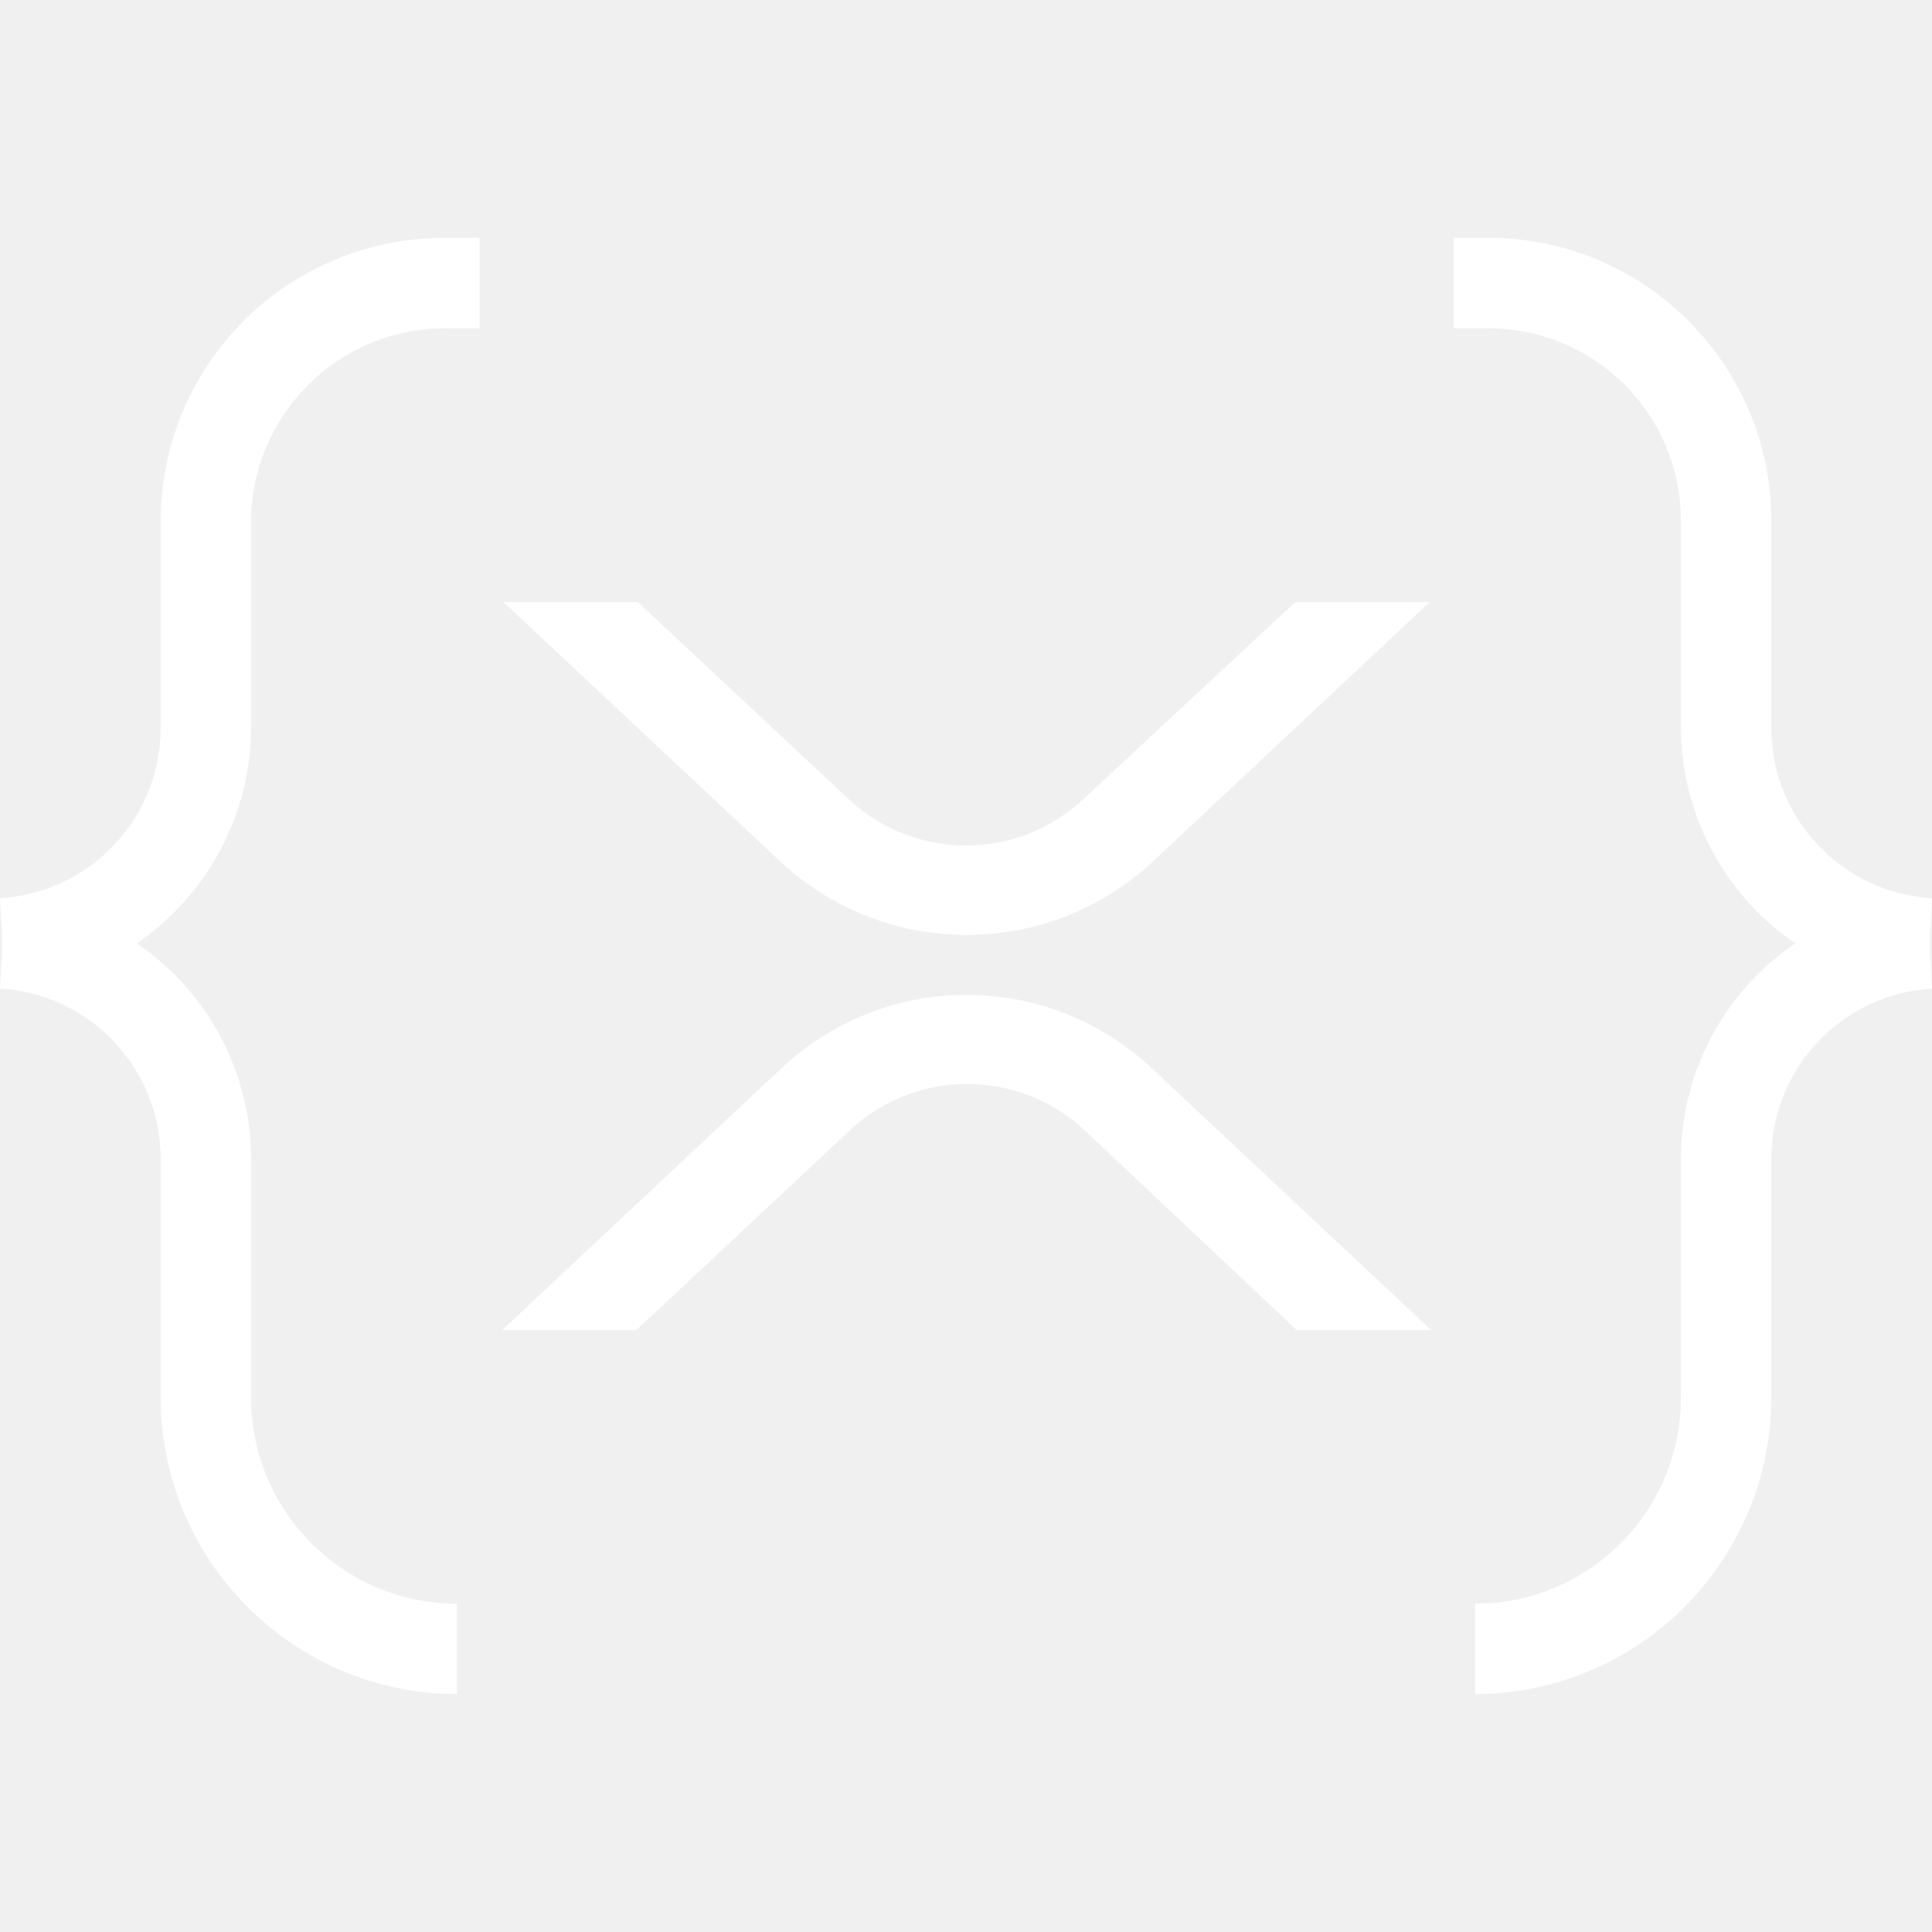
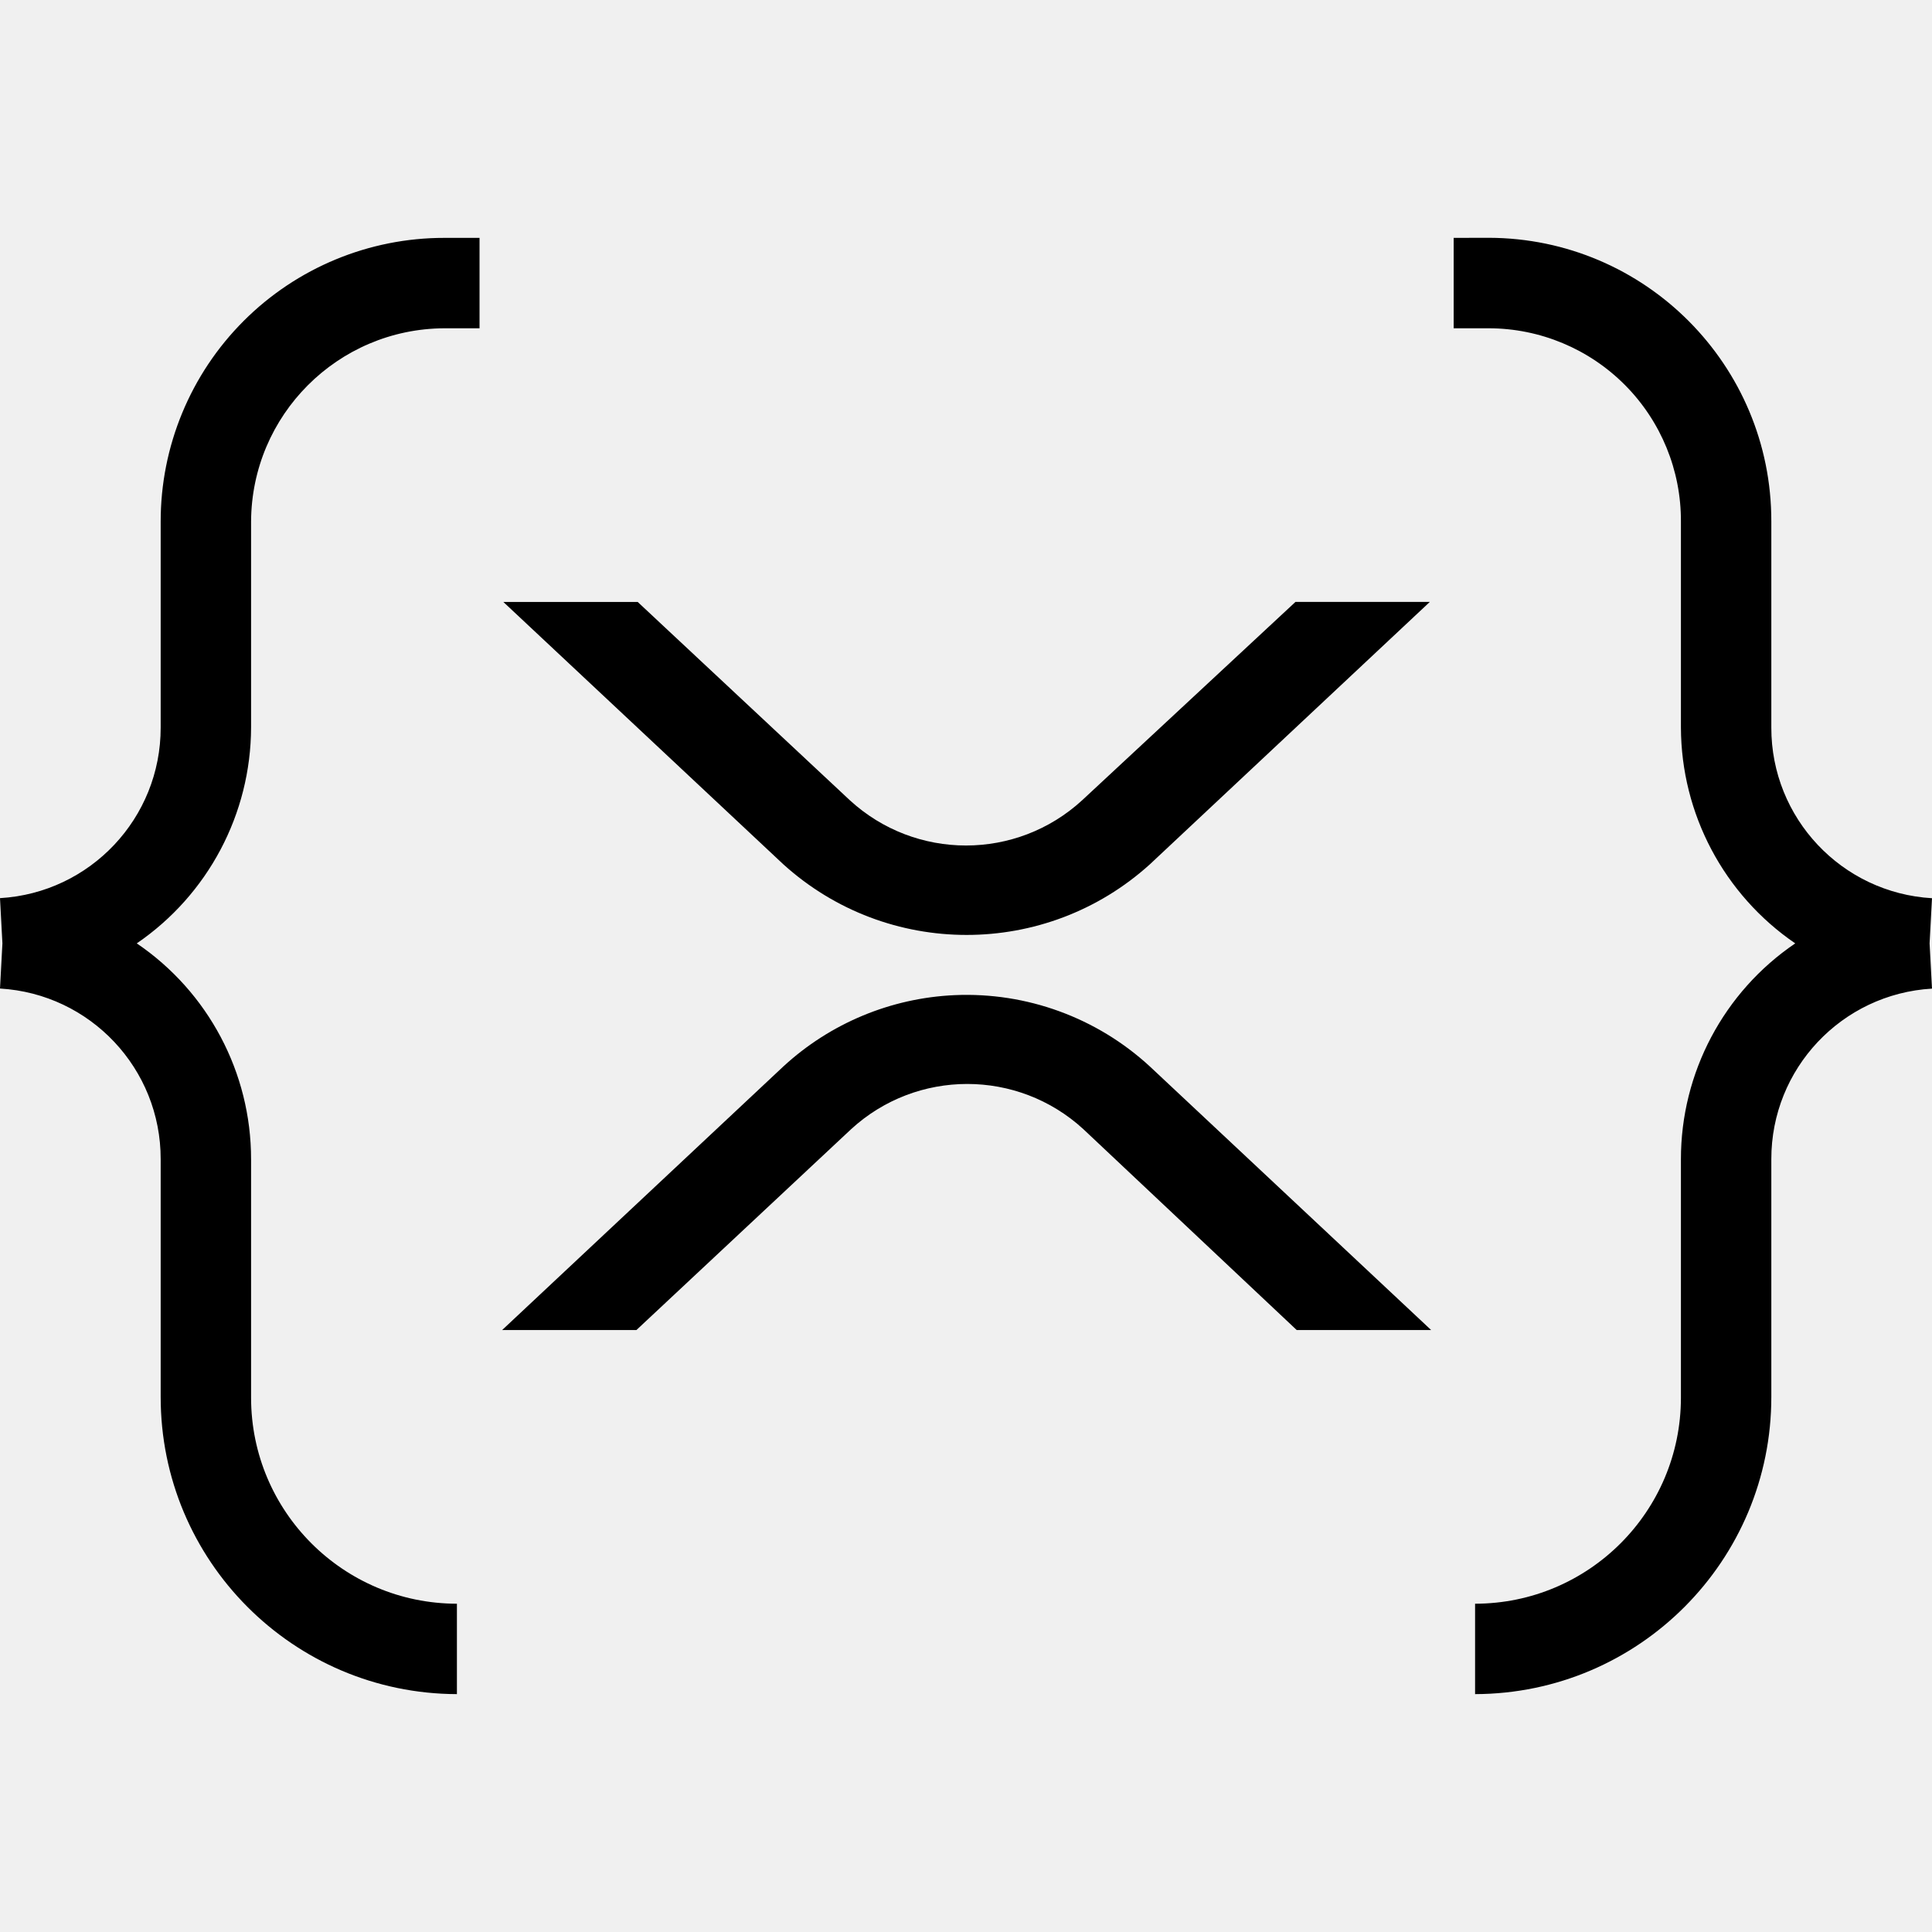
<svg xmlns="http://www.w3.org/2000/svg" role="img" viewBox="0 0 24 24">
-   <path fill="white" d="M5.52 2.955A3.521 3.521 0 001.996 6.48v2.558A2.12 2.12 0 010 11.157l.03.562-.03.561a2.12 2.12 0 011.996 2.121v2.948a3.69 3.69 0 003.68 3.696v-1.123a2.56 2.56 0 01-2.557-2.558v-2.963a3.239 3.239 0 00-1.42-2.682 3.26 3.26 0 001.42-2.682V6.48A2.412 2.412 0 015.52 4.078h.437V2.955zm12.538 0v1.123h.437a2.39 2.39 0 012.386 2.401v2.558a3.26 3.26 0 001.42 2.682 3.239 3.239 0 00-1.42 2.682v2.963a2.56 2.56 0 01-2.557 2.558v1.123a3.69 3.69 0 003.68-3.696V14.4A2.12 2.12 0 0124 12.281l-.03-.562.03-.561a2.12 2.12 0 01-1.996-2.12V6.478a3.518 3.518 0 00-3.509-3.524zM6.253 7.478l3.478 3.259a3.393 3.393 0 004.553 0l3.478-3.26h-1.669l-2.65 2.464a2.133 2.133 0 01-2.886 0L7.922 7.478zm5.606 4.884a3.36 3.36 0 00-2.128.886l-3.493 3.274h1.668l2.667-2.495a2.133 2.133 0 012.885 0l2.65 2.495h1.67l-3.494-3.274a3.36 3.36 0 00-2.425-.886z" />
+   <path d="M5.52 2.955A3.521 3.521 0 001.996 6.48v2.558A2.12 2.12 0 010 11.157l.03.562-.03.561a2.12 2.12 0 011.996 2.121v2.948a3.69 3.69 0 003.68 3.696v-1.123a2.56 2.56 0 01-2.557-2.558v-2.963a3.239 3.239 0 00-1.42-2.682 3.26 3.26 0 001.42-2.682V6.48A2.412 2.412 0 015.52 4.078h.437V2.955zm12.538 0v1.123h.437a2.39 2.39 0 012.386 2.401v2.558a3.26 3.26 0 001.42 2.682 3.239 3.239 0 00-1.42 2.682v2.963a2.56 2.56 0 01-2.557 2.558v1.123a3.69 3.69 0 003.68-3.696V14.4A2.12 2.12 0 0124 12.281l-.03-.562.03-.561a2.12 2.12 0 01-1.996-2.12V6.478a3.518 3.518 0 00-3.509-3.524zM6.253 7.478l3.478 3.259a3.393 3.393 0 004.553 0l3.478-3.26h-1.669l-2.65 2.464a2.133 2.133 0 01-2.886 0L7.922 7.478zm5.606 4.884a3.36 3.36 0 00-2.128.886l-3.493 3.274h1.668l2.667-2.495a2.133 2.133 0 012.885 0l2.65 2.495h1.67l-3.494-3.274a3.36 3.36 0 00-2.425-.886z" />
</svg>
